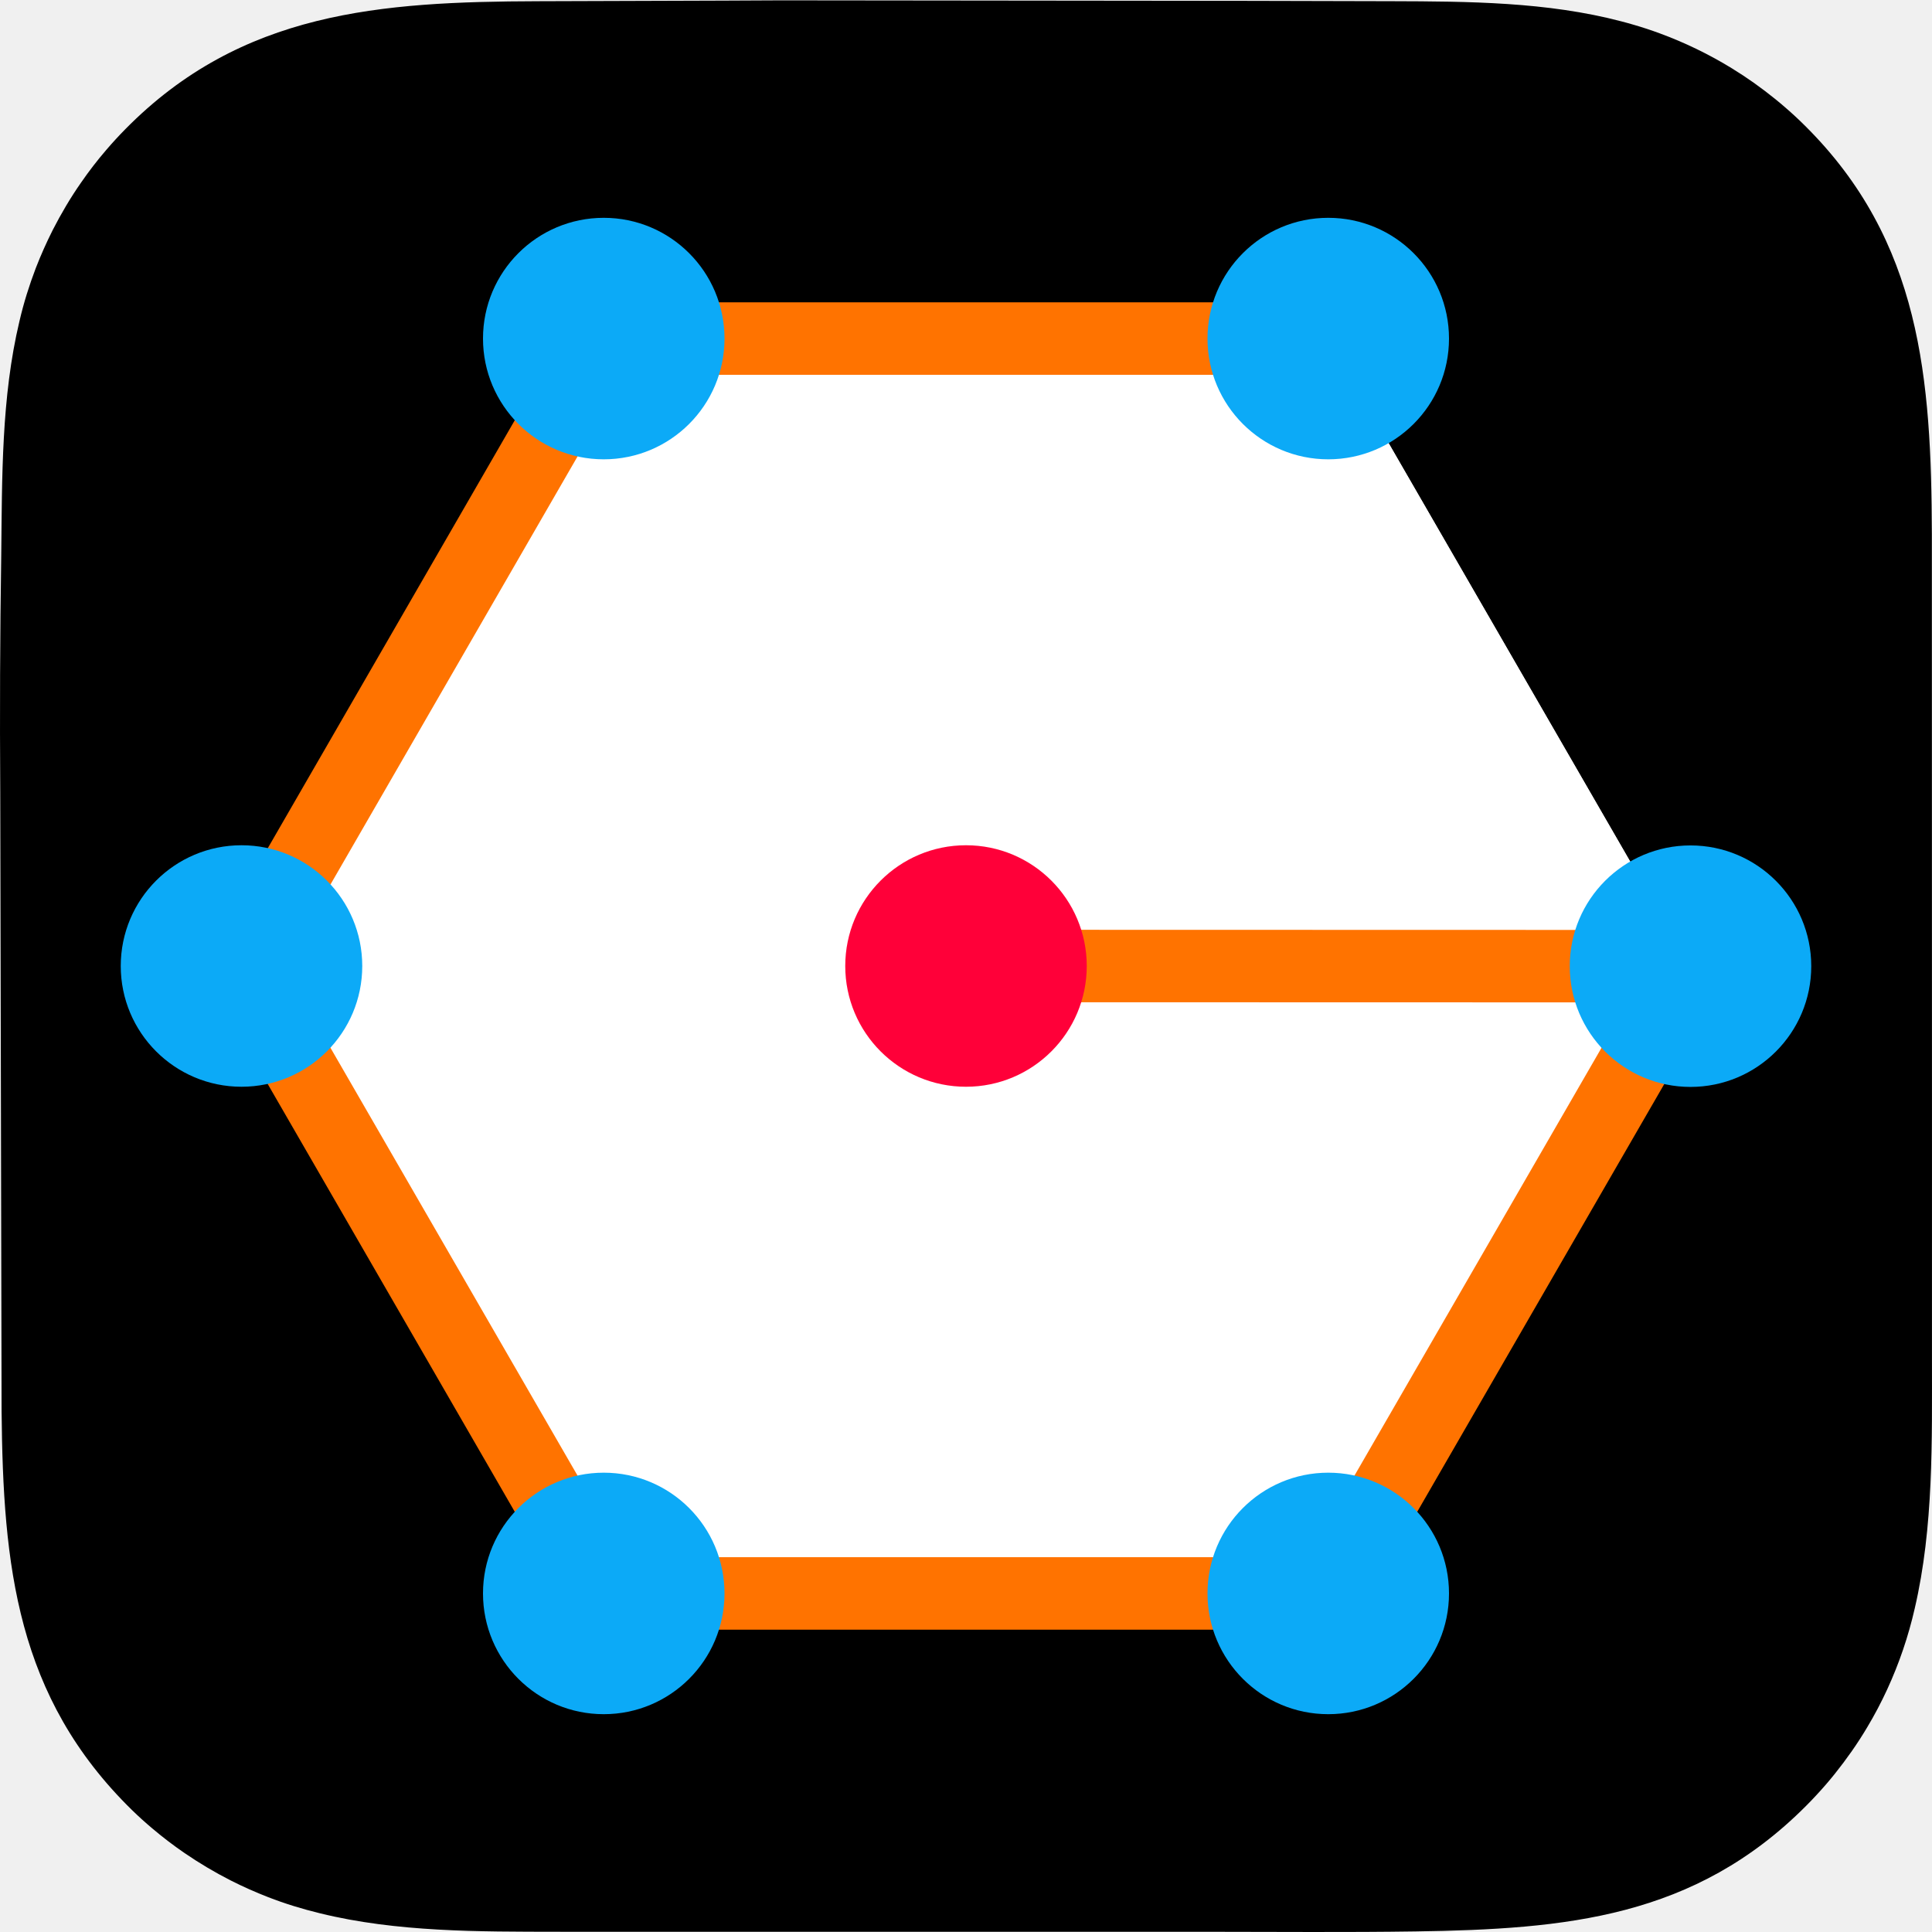
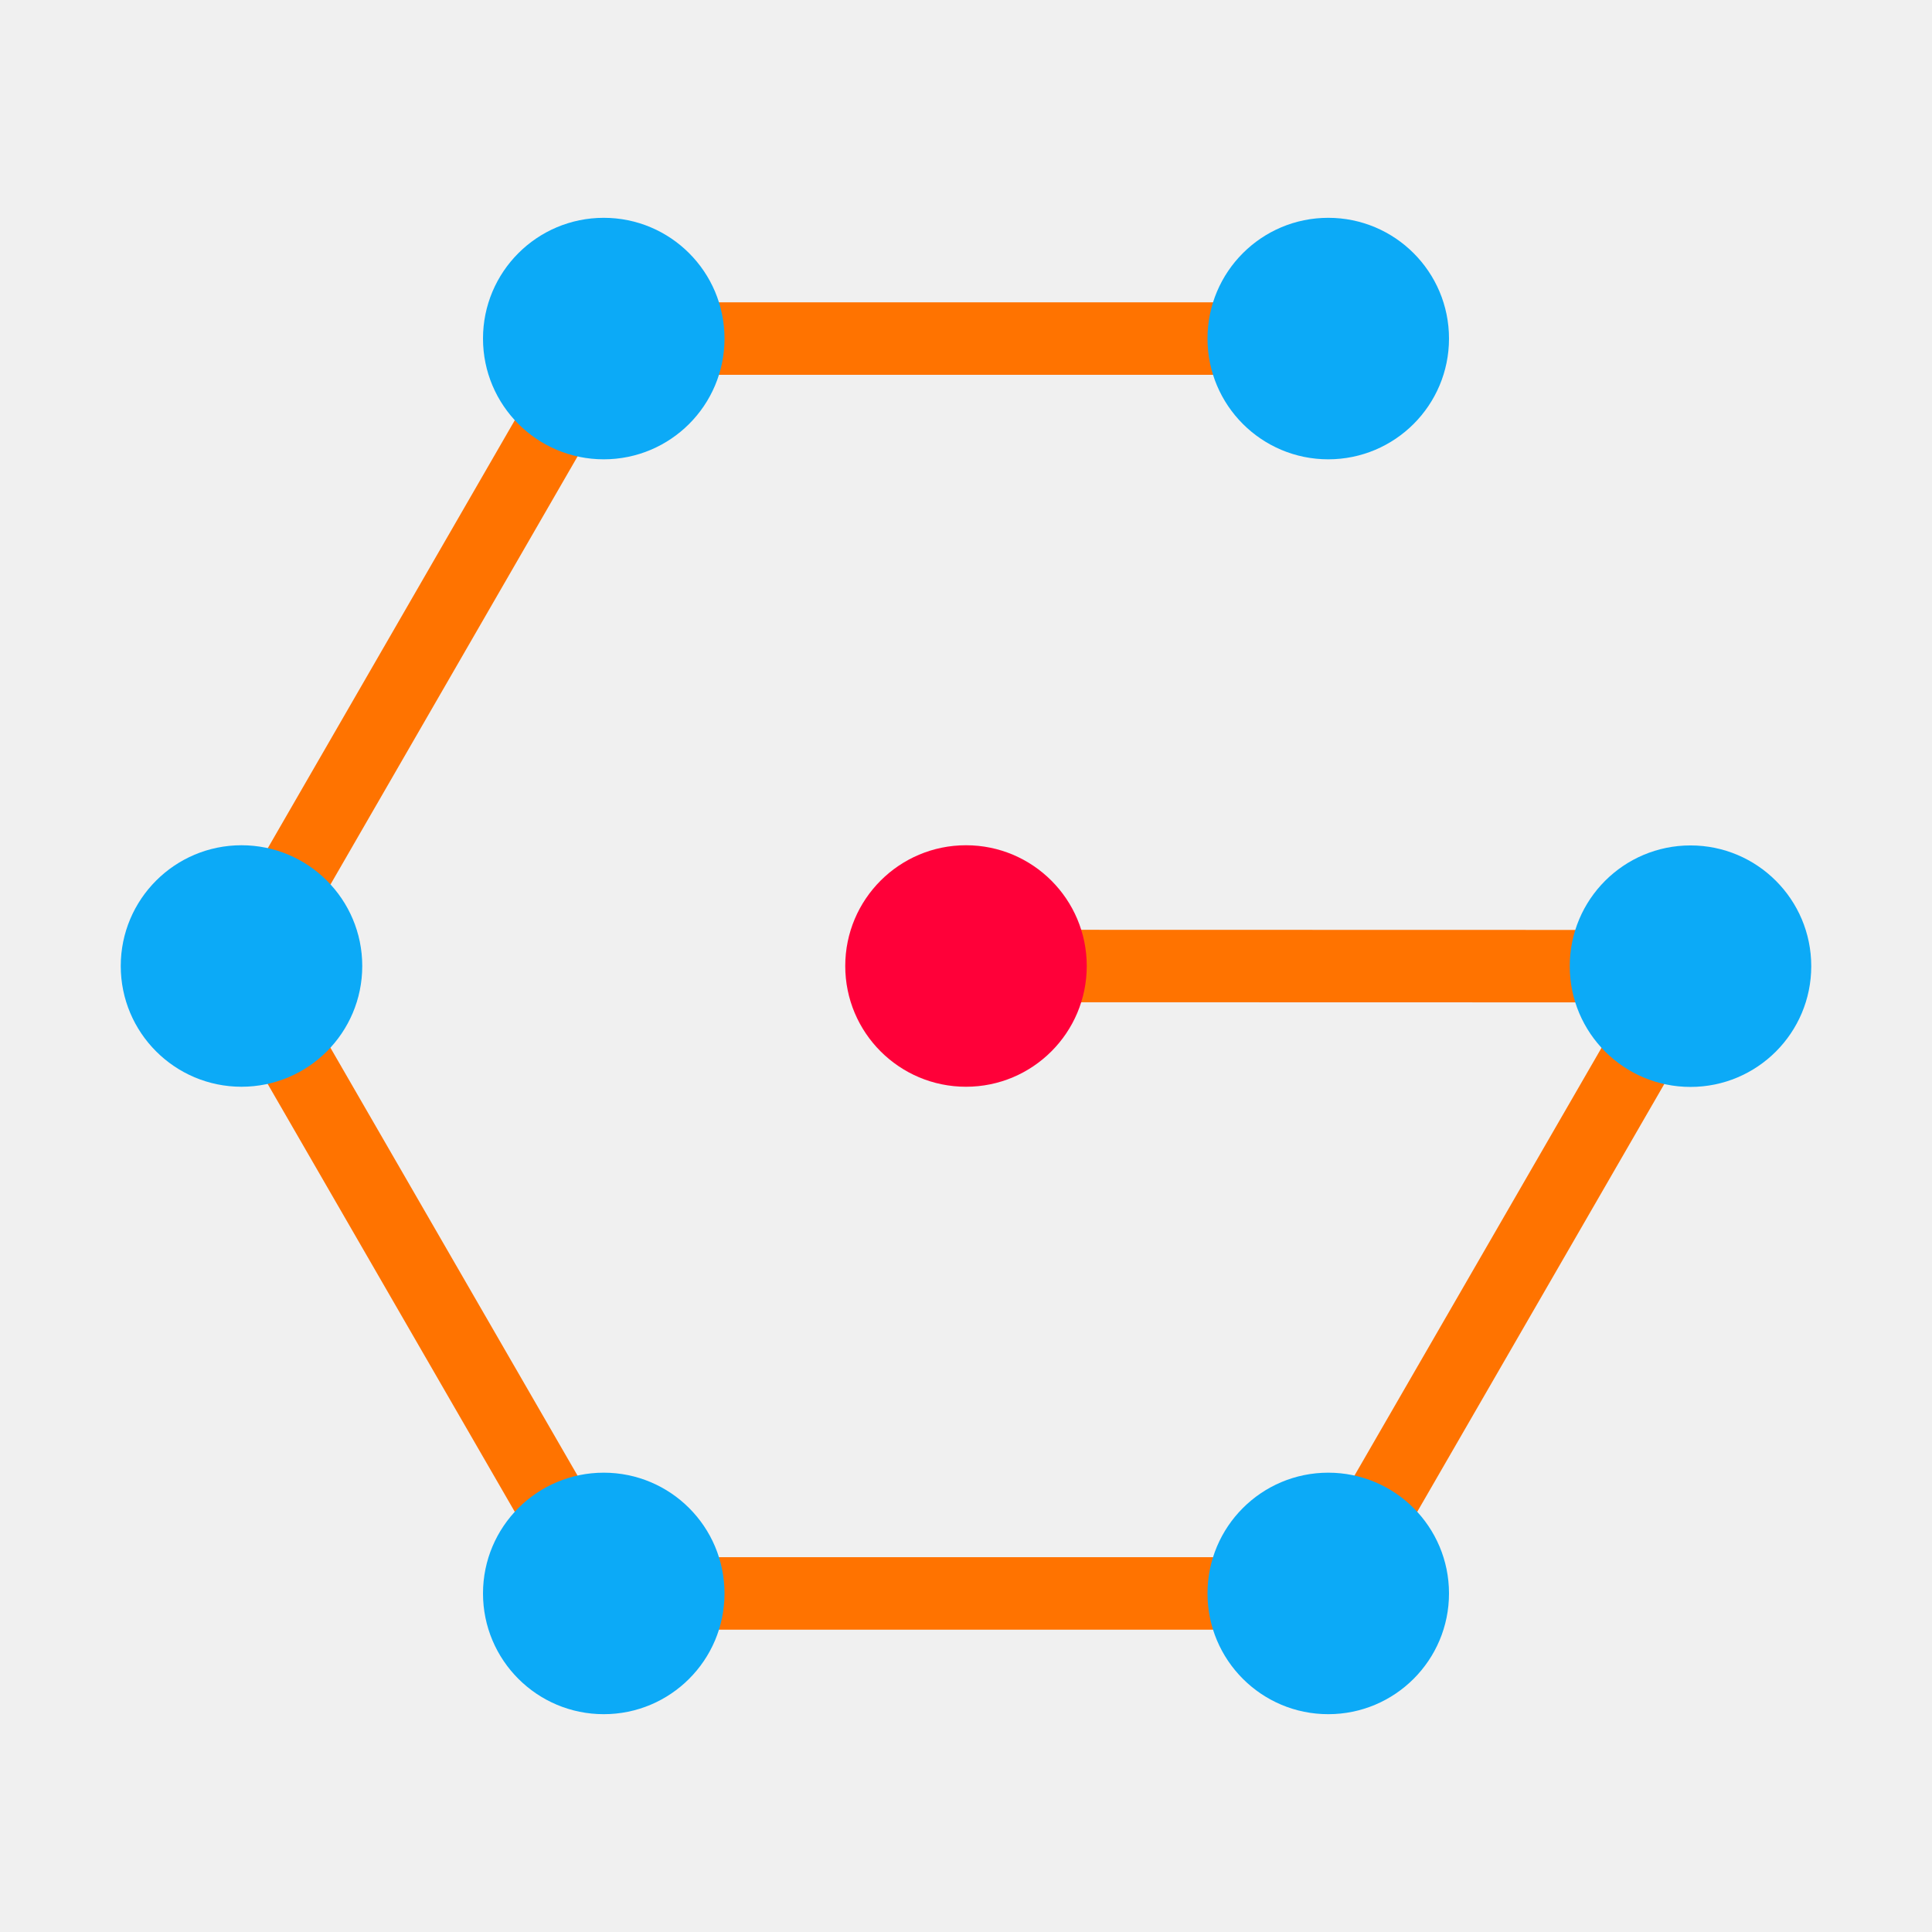
<svg xmlns="http://www.w3.org/2000/svg" xml:space="preserve" style="fill-rule:evenodd;clip-rule:evenodd;stroke-linecap:round;stroke-linejoin:round;stroke-miterlimit:1.5" viewBox="0 0 100 100">
-   <path d="m37.433.032 2.995-.014 24.188.026 7.439.018c3.948.012 8.019.032 11.863 1.043.223.058.446.119.667.185a19.41 19.41 0 0 1 1.314.433 20.976 20.976 0 0 1 3.732 1.807 20.631 20.631 0 0 1 1.156.762 22.149 22.149 0 0 1 1.102.837c.18.145.356.294.53.445a18.833 18.833 0 0 1 1.015.942c6.012 5.969 6.53 13.107 6.559 21.141l.006 32.213-.001 10.378c-.001 4.315.093 8.783-.893 13.01a21.359 21.359 0 0 1-1.423 4.183 20.325 20.325 0 0 1-1.032 1.957 19.92 19.92 0 0 1-.8 1.24 23.284 23.284 0 0 1-.885 1.181 19.692 19.692 0 0 1-.966 1.115c-.167.181-.337.358-.511.532-5.78 5.805-12.429 6.388-20.214 6.504-3.558.053-7.12.02-10.678.019l-25.444.001-8.286-.002c-4.078-.007-8.324.023-12.307-.957a22.52 22.52 0 0 1-1.353-.373 19.996 19.996 0 0 1-1.326-.462 21.542 21.542 0 0 1-1.923-.856 21.607 21.607 0 0 1-2.413-1.432 20.433 20.433 0 0 1-1.672-1.278 19.381 19.381 0 0 1-1.041-.942C.846 87.829.159 81.03.083 73.061L.013 40.99c-.028-4.076-.011-8.151.051-12.227.047-4.05-.001-8.185.945-12.148a20.178 20.178 0 0 1 .375-1.384 22.625 22.625 0 0 1 .469-1.356 22.514 22.514 0 0 1 .874-1.965 22.613 22.613 0 0 1 .693-1.256 19.23 19.23 0 0 1 .777-1.205 19.942 19.942 0 0 1 1.314-1.702 20.303 20.303 0 0 1 .971-1.056C12.498.579 19.713.089 27.839.063l9.594-.031ZM31.25 17.524 12.5 50l18.75 32.476h37.5L87.5 50 68.75 17.524h-37.5Z" />
-   <path d="M31.25 17.524h37.5L87.5 50 68.75 82.476h-37.5L12.5 50l18.75-32.476Z" style="fill:#fff" />
  <path d="M68.75 17.524h-37.5L12.5 50.009l18.75 32.467h37.5L87.5 50.009 50 50" style="fill:none;stroke:#ff7300;stroke-width:3.75px" />
-   <g id="レイヤー1">
+   <g id="nodes">
    <circle cx="31.25" cy="82.476" r="6.25" style="fill:#0caaf7" />
    <circle cx="68.75" cy="82.476" r="6.25" style="fill:#0caaf7" />
    <circle cx="87.5" cy="50.009" r="6.25" style="fill:#0caaf7" />
    <circle cx="50" cy="50" r="6.25" style="fill:#ff0039" />
    <circle cx="68.75" cy="17.524" r="6.25" style="fill:#0caaf7" />
    <circle cx="31.25" cy="17.524" r="6.25" style="fill:#0caaf7" />
    <circle cx="12.5" cy="50" r="6.25" style="fill:#0caaf7" />
  </g>
</svg>
